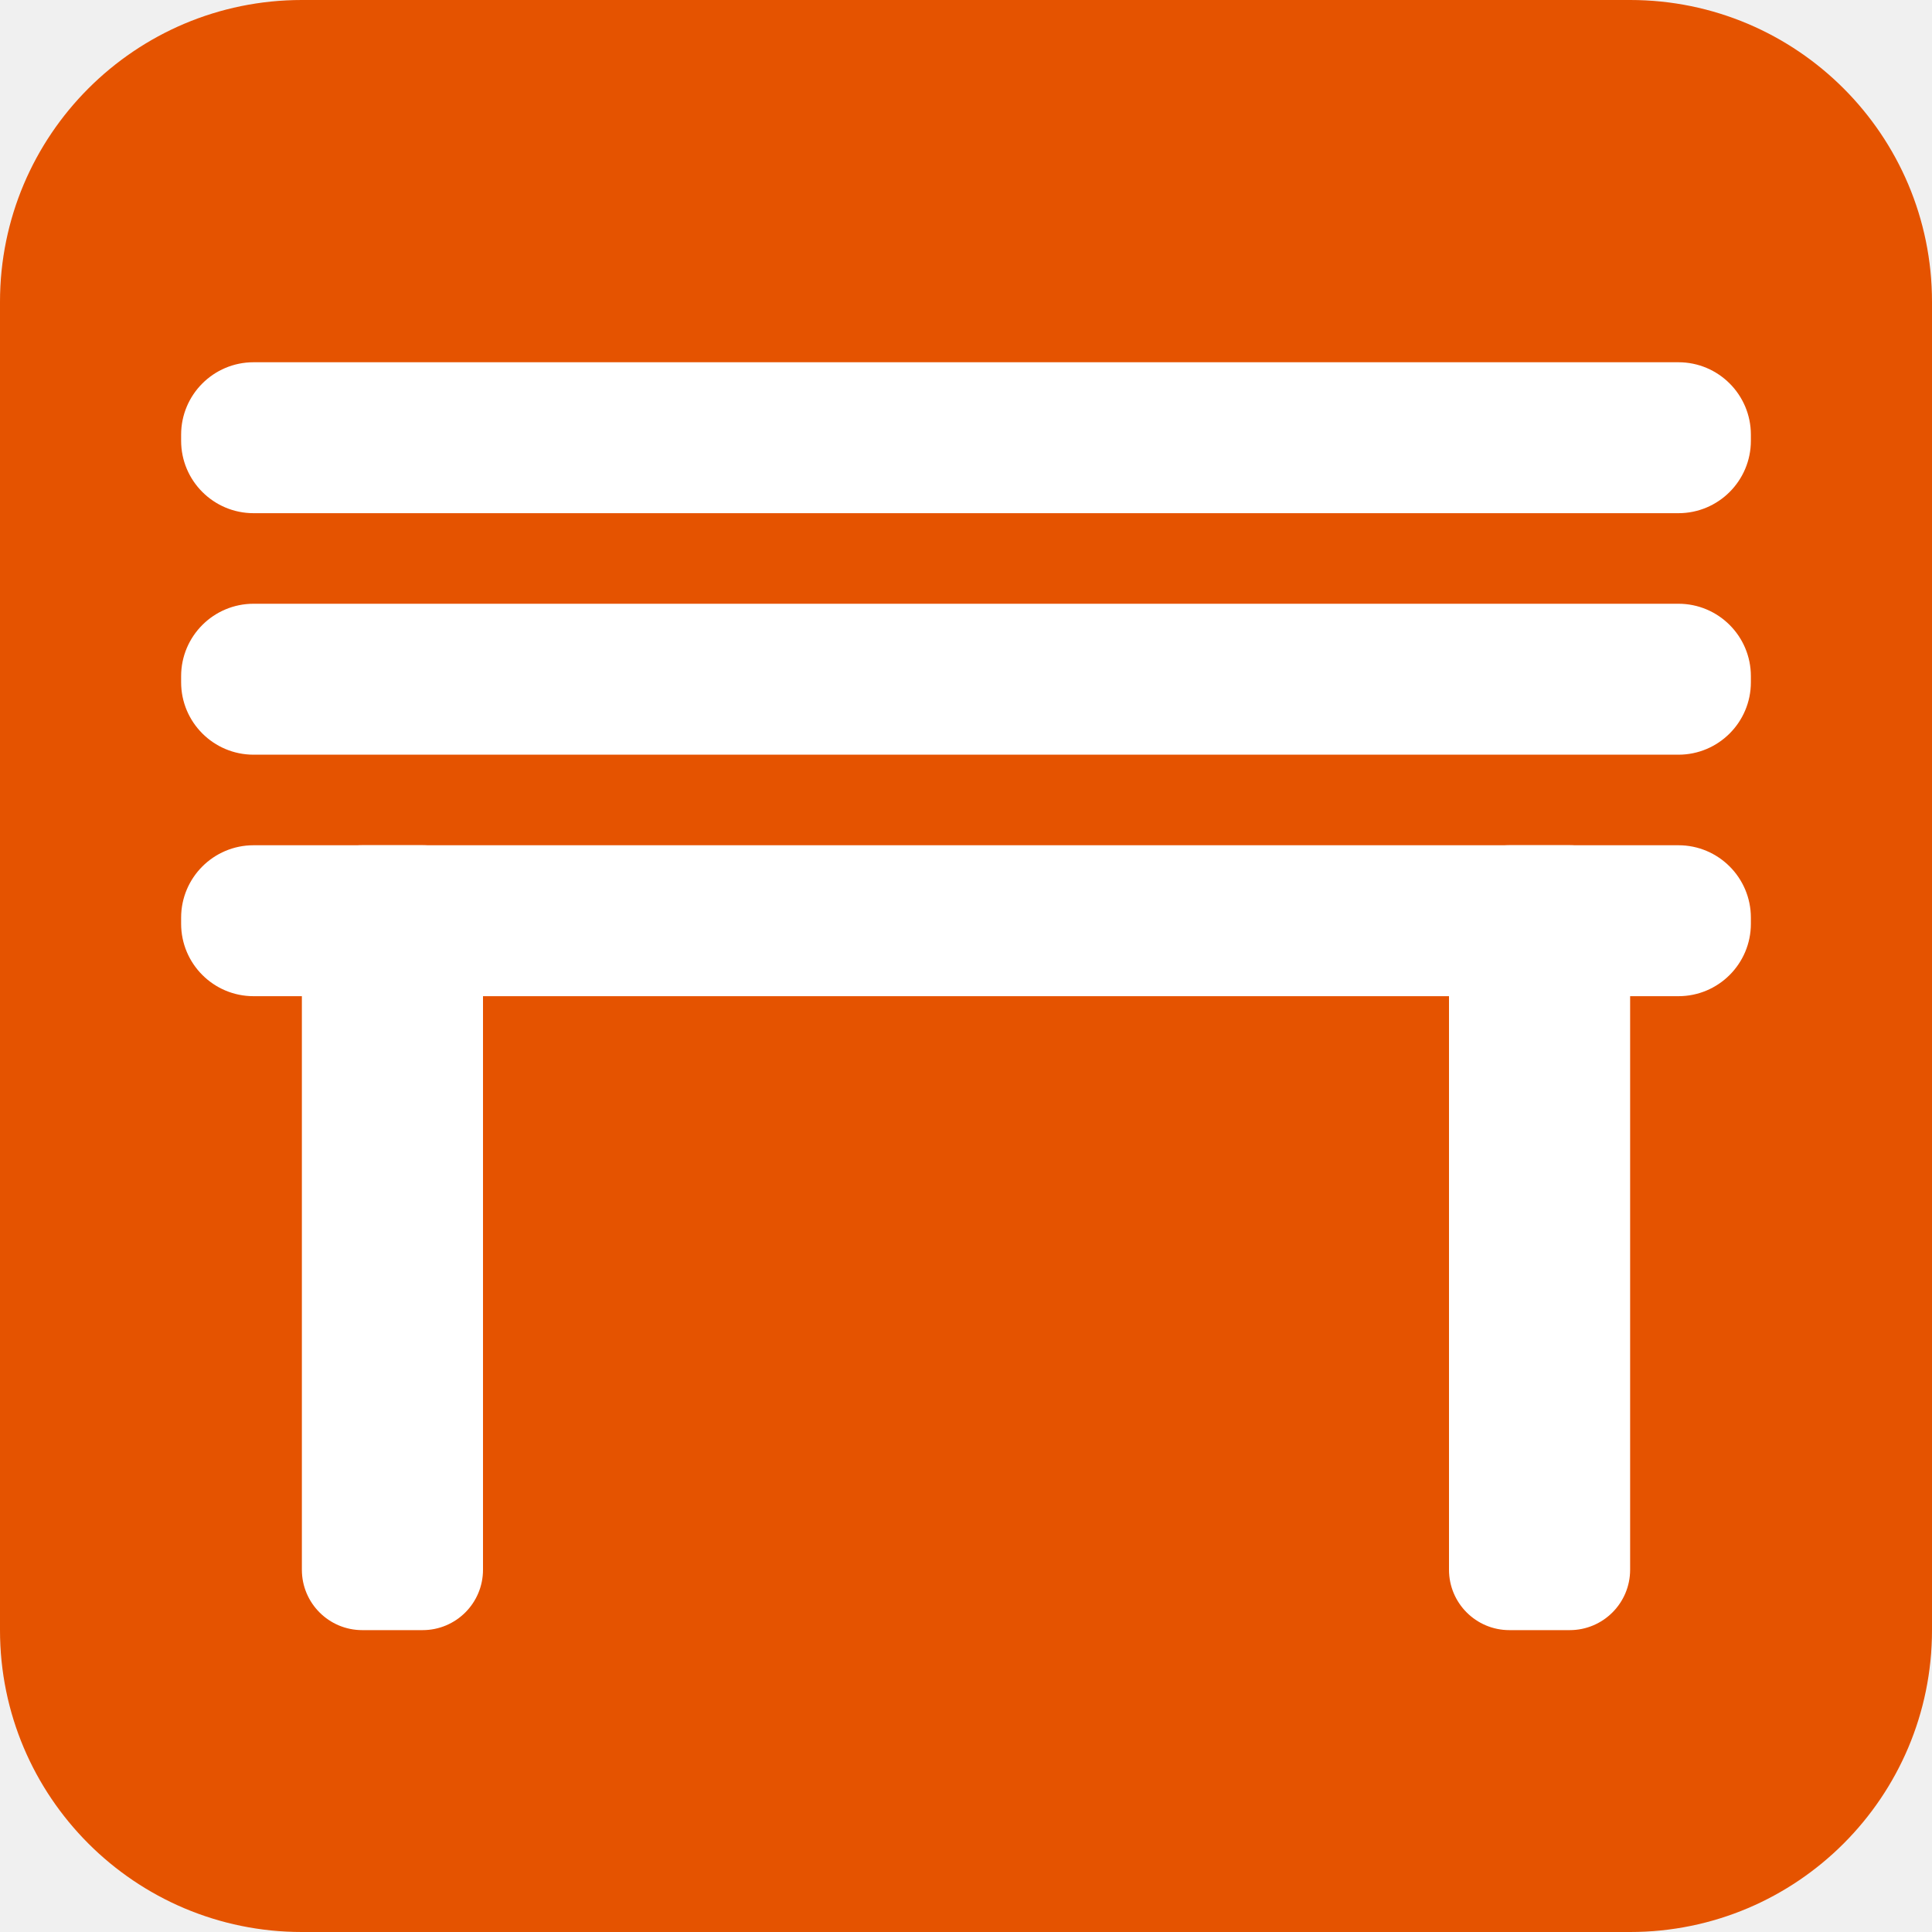
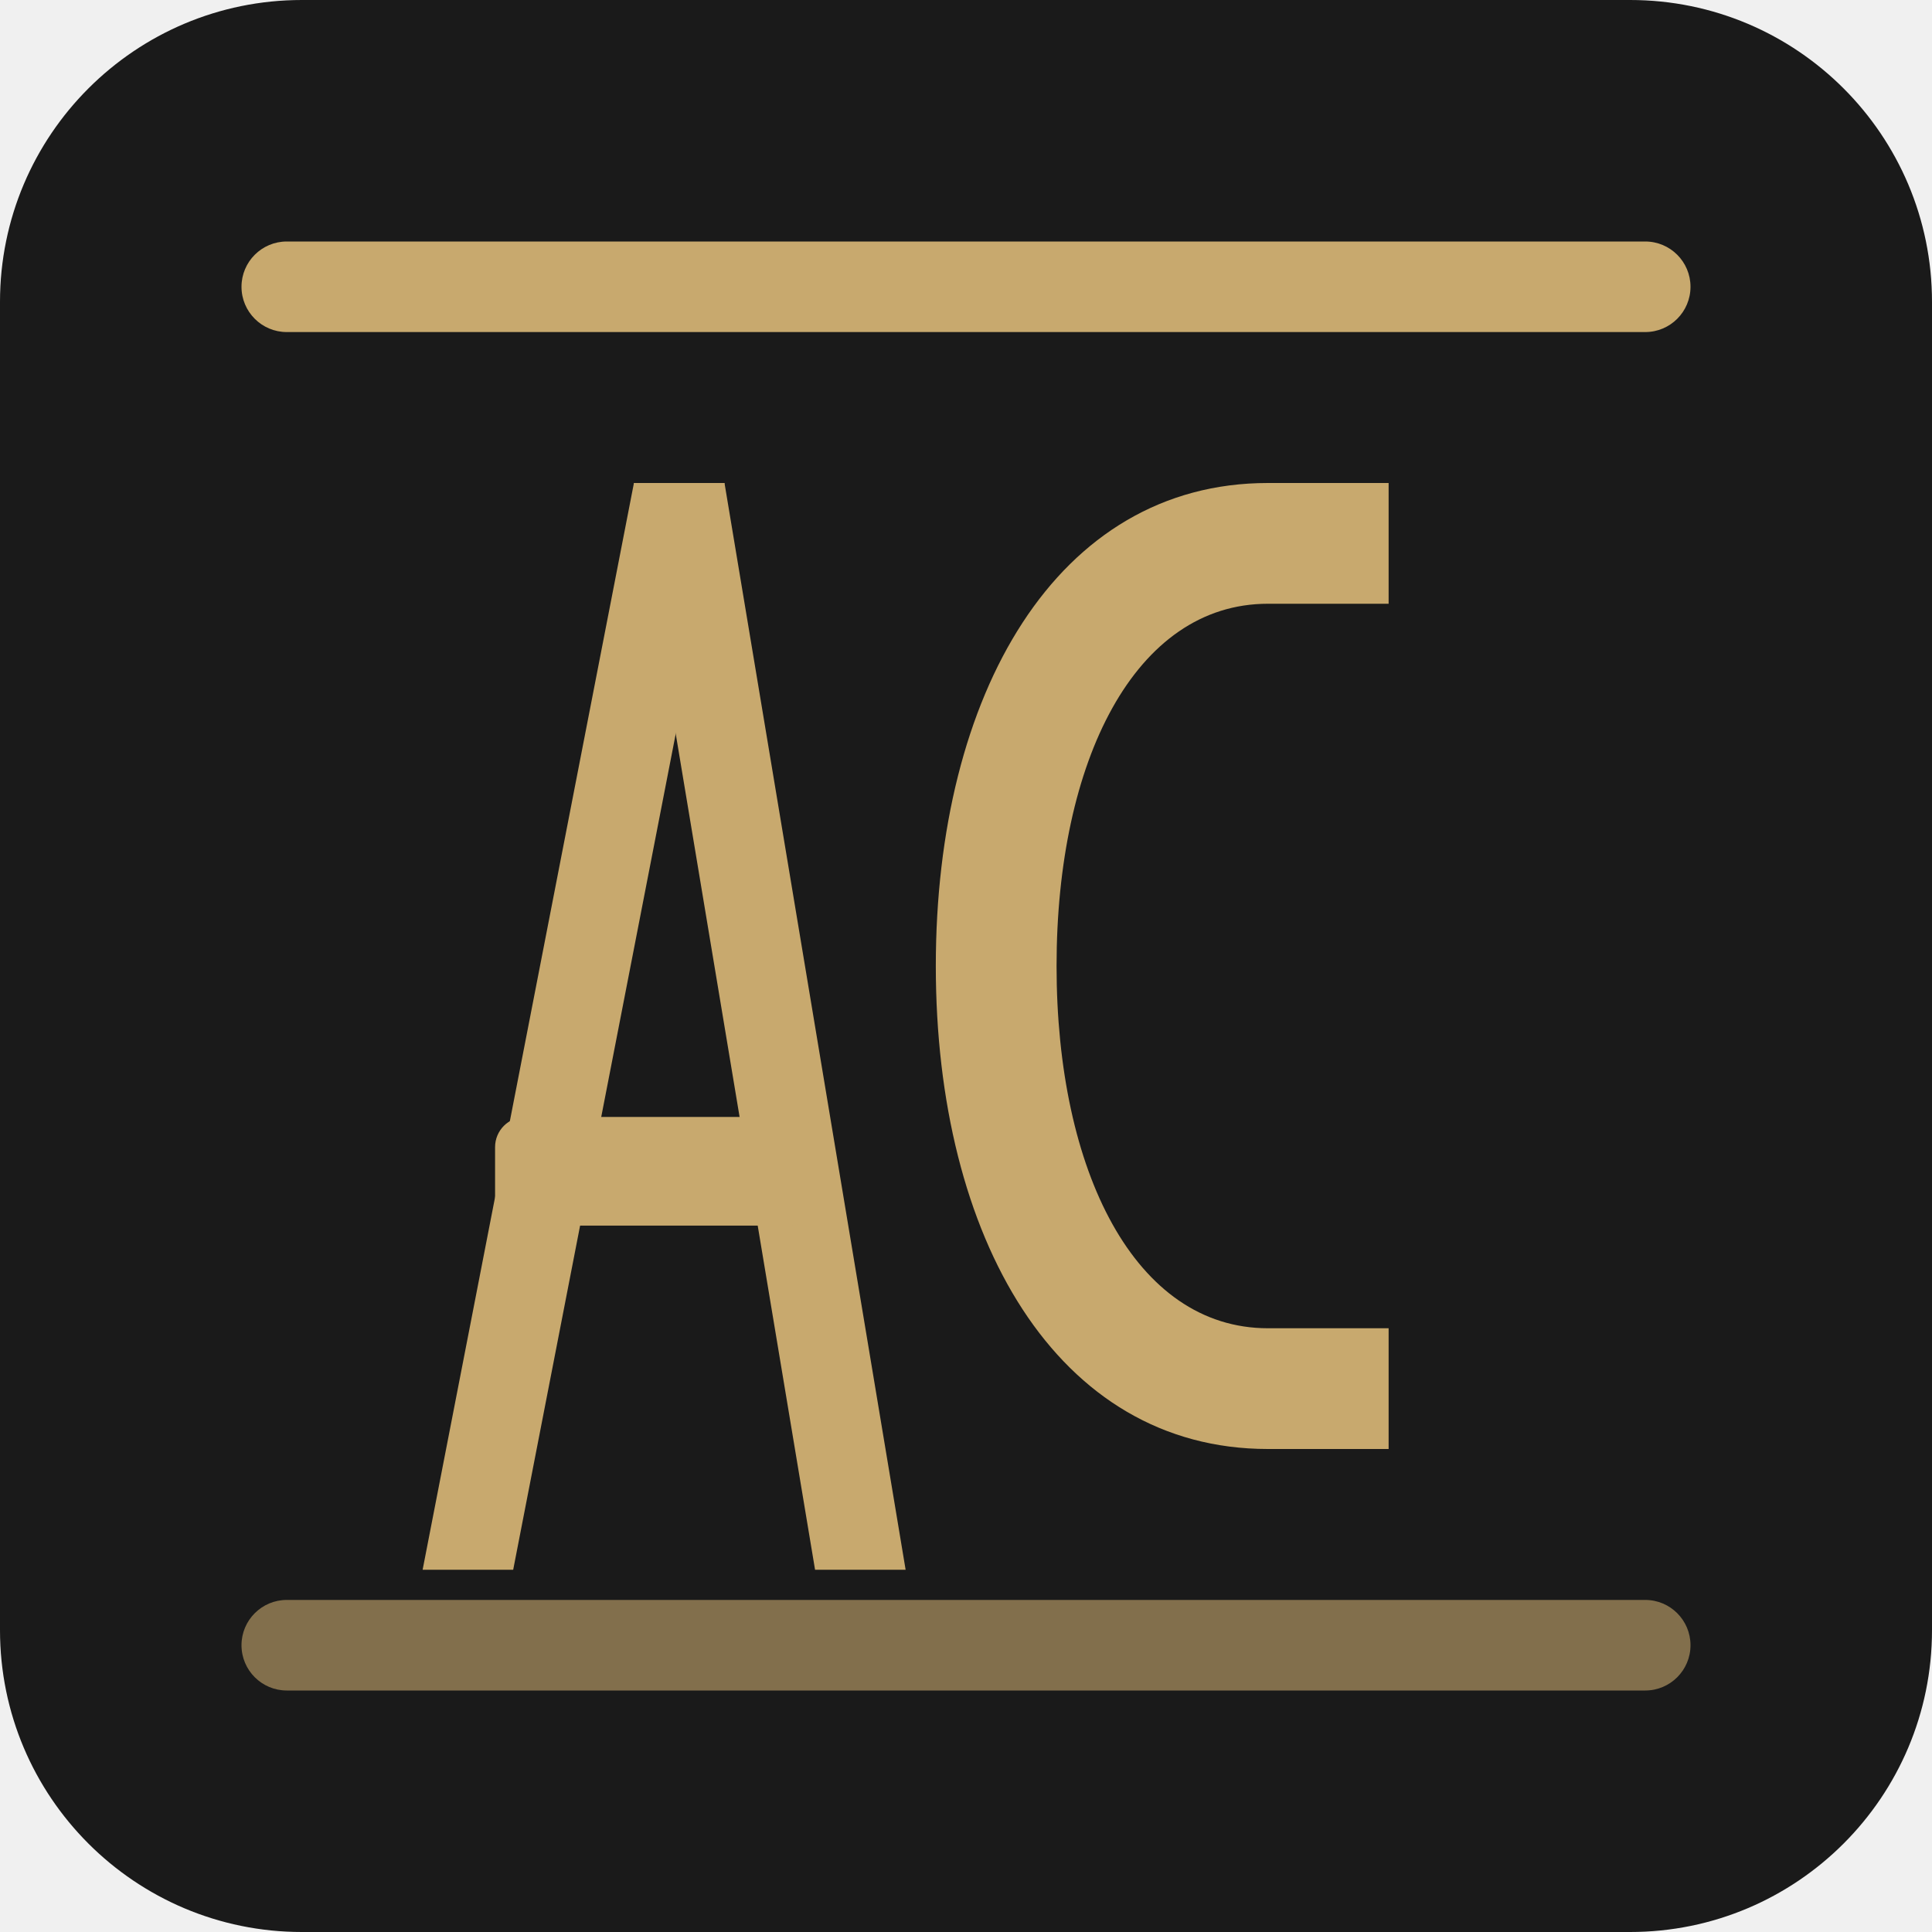
<svg xmlns="http://www.w3.org/2000/svg" viewBox="0 0 32 32">
-   <rect width="32" height="32" rx="5" fill="#E55300" />
-   <rect x="5" y="14" width="3" height="13" rx="1" fill="white" />
-   <rect x="24" y="14" width="3" height="13" rx="1" fill="white" />
-   <rect x="3" y="6" width="26" height="2.5" rx="1.2" fill="white" />
-   <rect x="3" y="10" width="26" height="2.5" rx="1.2" fill="white" />
-   <rect x="3" y="14" width="26" height="2.5" rx="1.2" fill="white" />
+   <rect width="32" height="32" rx="5" fill="#1a1a1a" />
+   <rect x="4" y="4" width="24" height="1.5" rx="0.75" fill="#C8A96E" />
+   <polygon points="7,26 10.5,8 12,8 8.5,26" fill="#C8A96E" />
+   <polygon points="13.5,26 10.5,8 12,8 15,26" fill="#C8A96E" />
+   <rect x="8.2" y="18.5" width="5.4" height="1.8" rx="0.5" fill="#C8A96E" />
+   <path d="M21,8 C17.5,8 15.5,11.5 15.5,16 C15.5,20.5 17.5,24 21,24 L23,24 L23,22 L21,22 C18.8,22 17.5,19.4 17.5,16 C17.5,12.6 18.8,10 21,10 L23,10 L23,8 Z" fill="#C8A96E" />
+   <rect x="4" y="26.5" width="24" height="1.5" rx="0.75" fill="#C8A96E" opacity="0.6" />
</svg>
